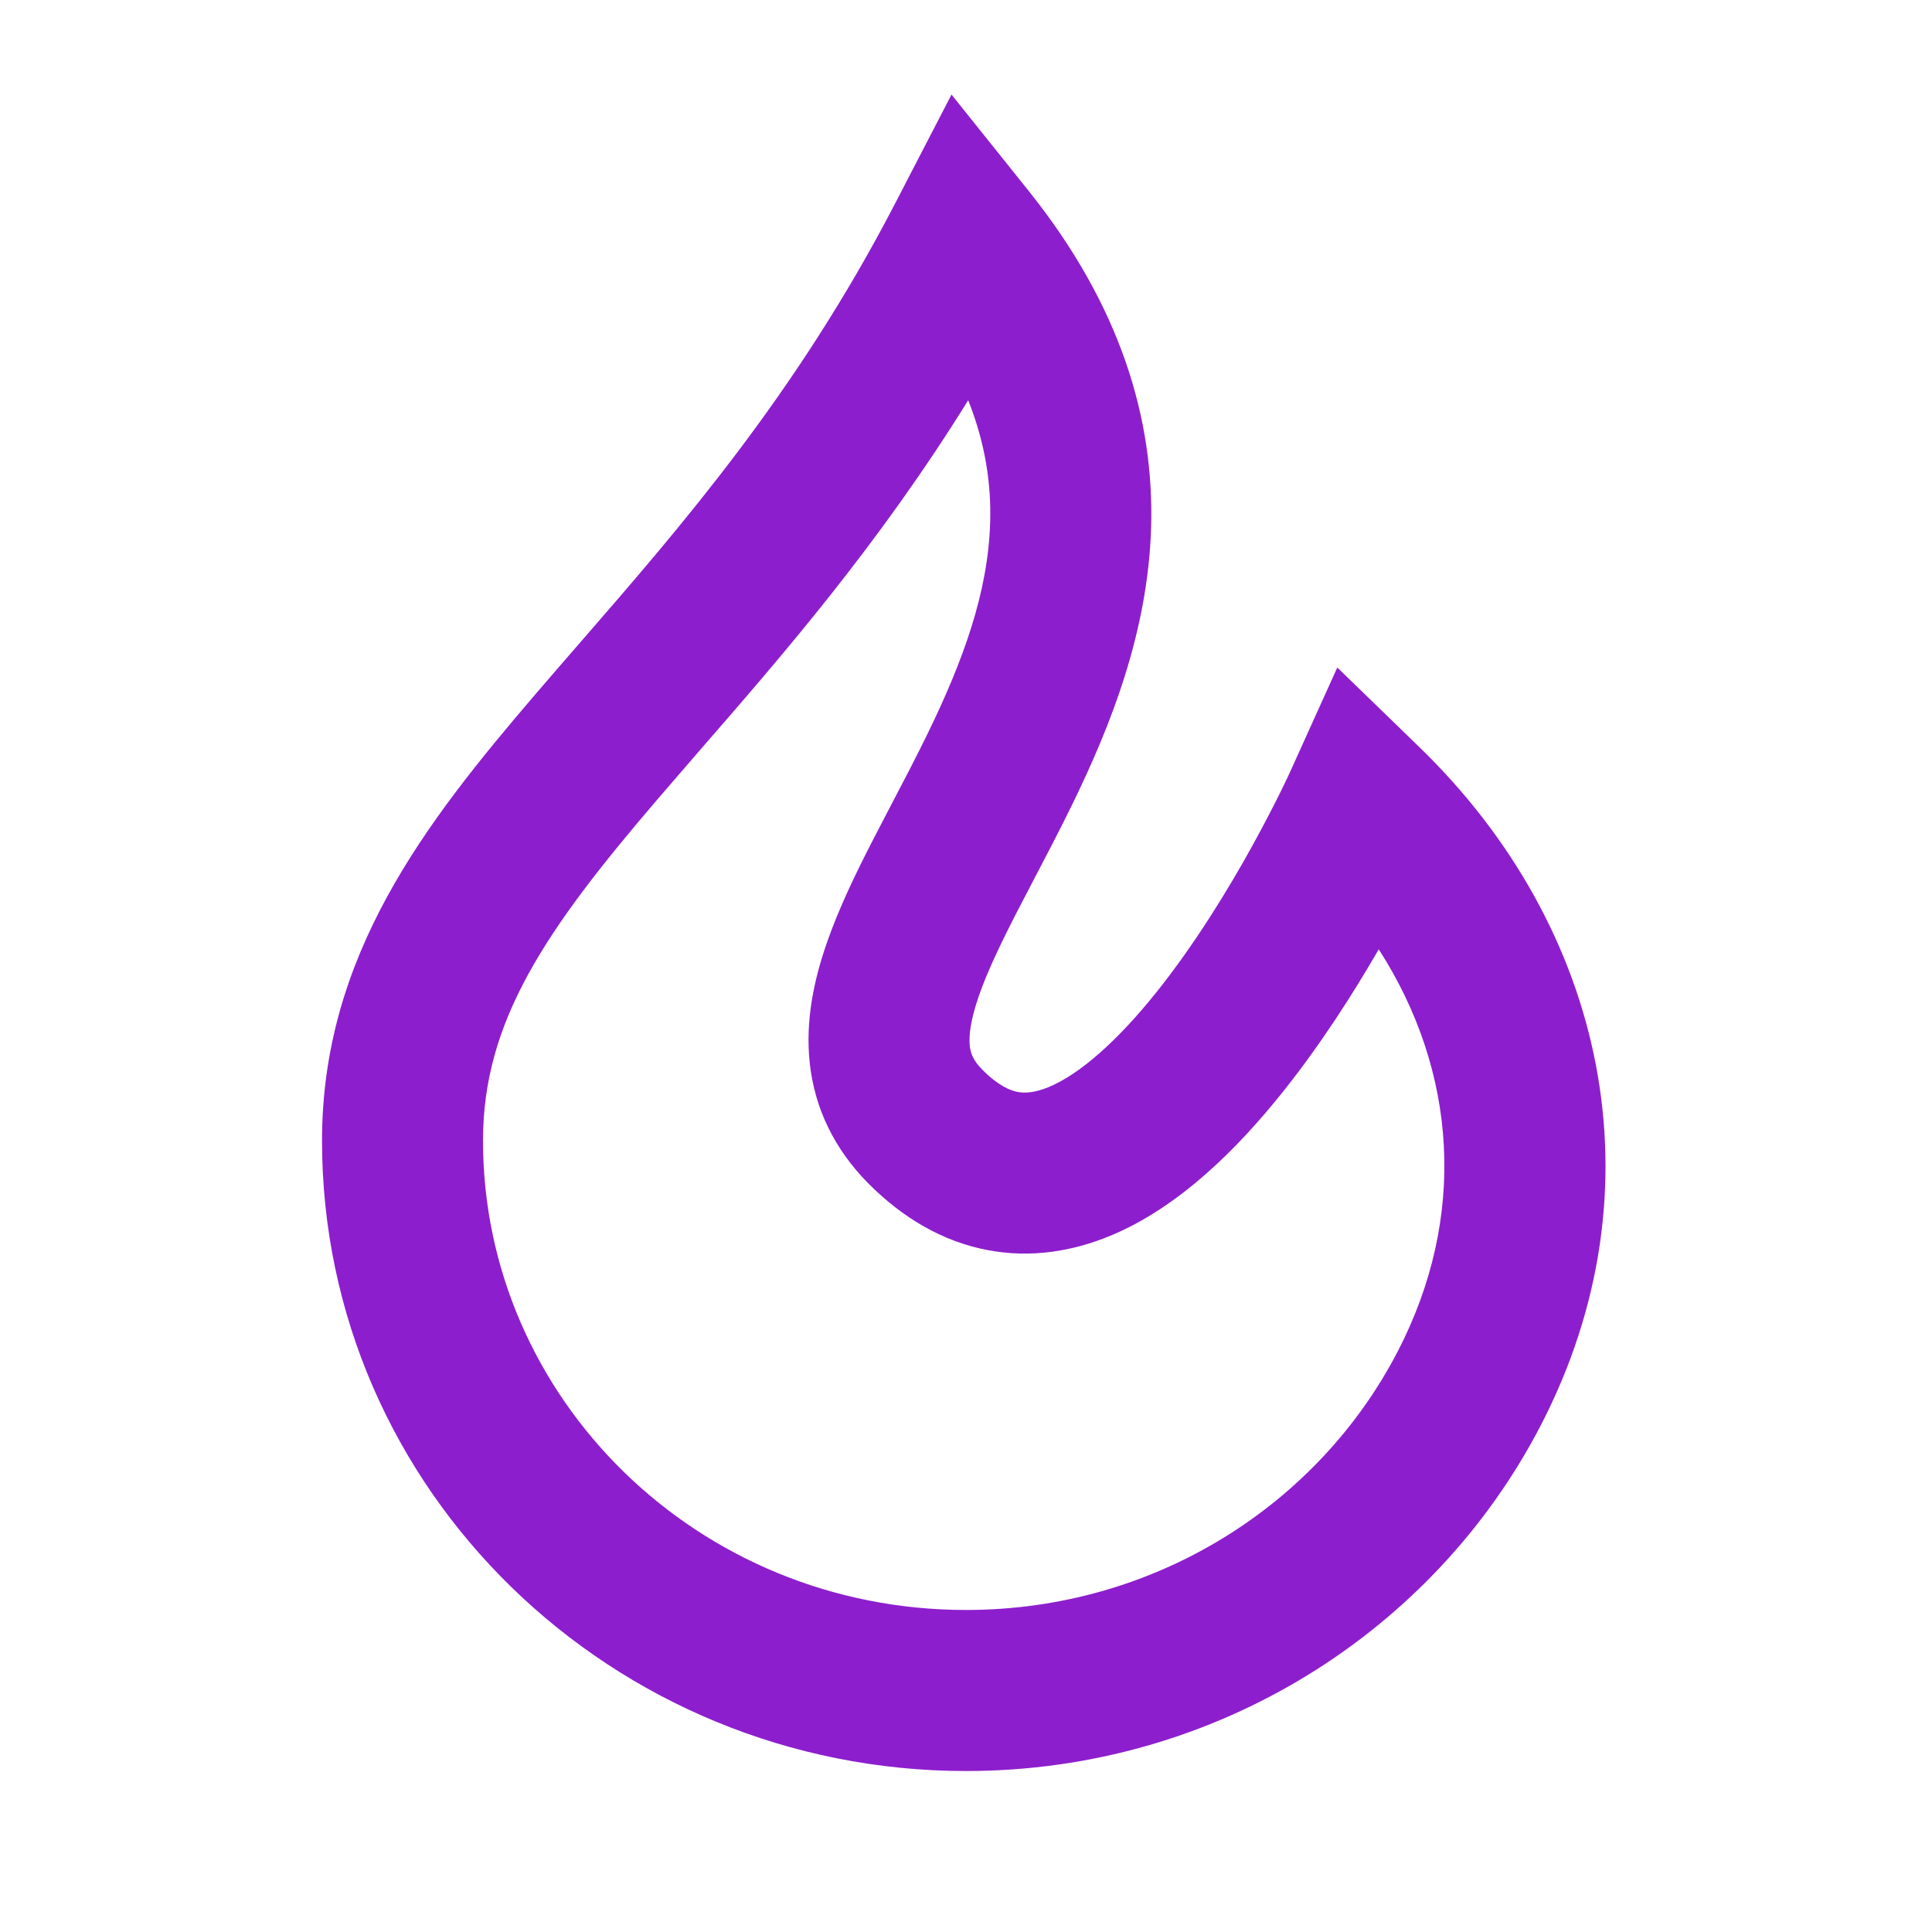
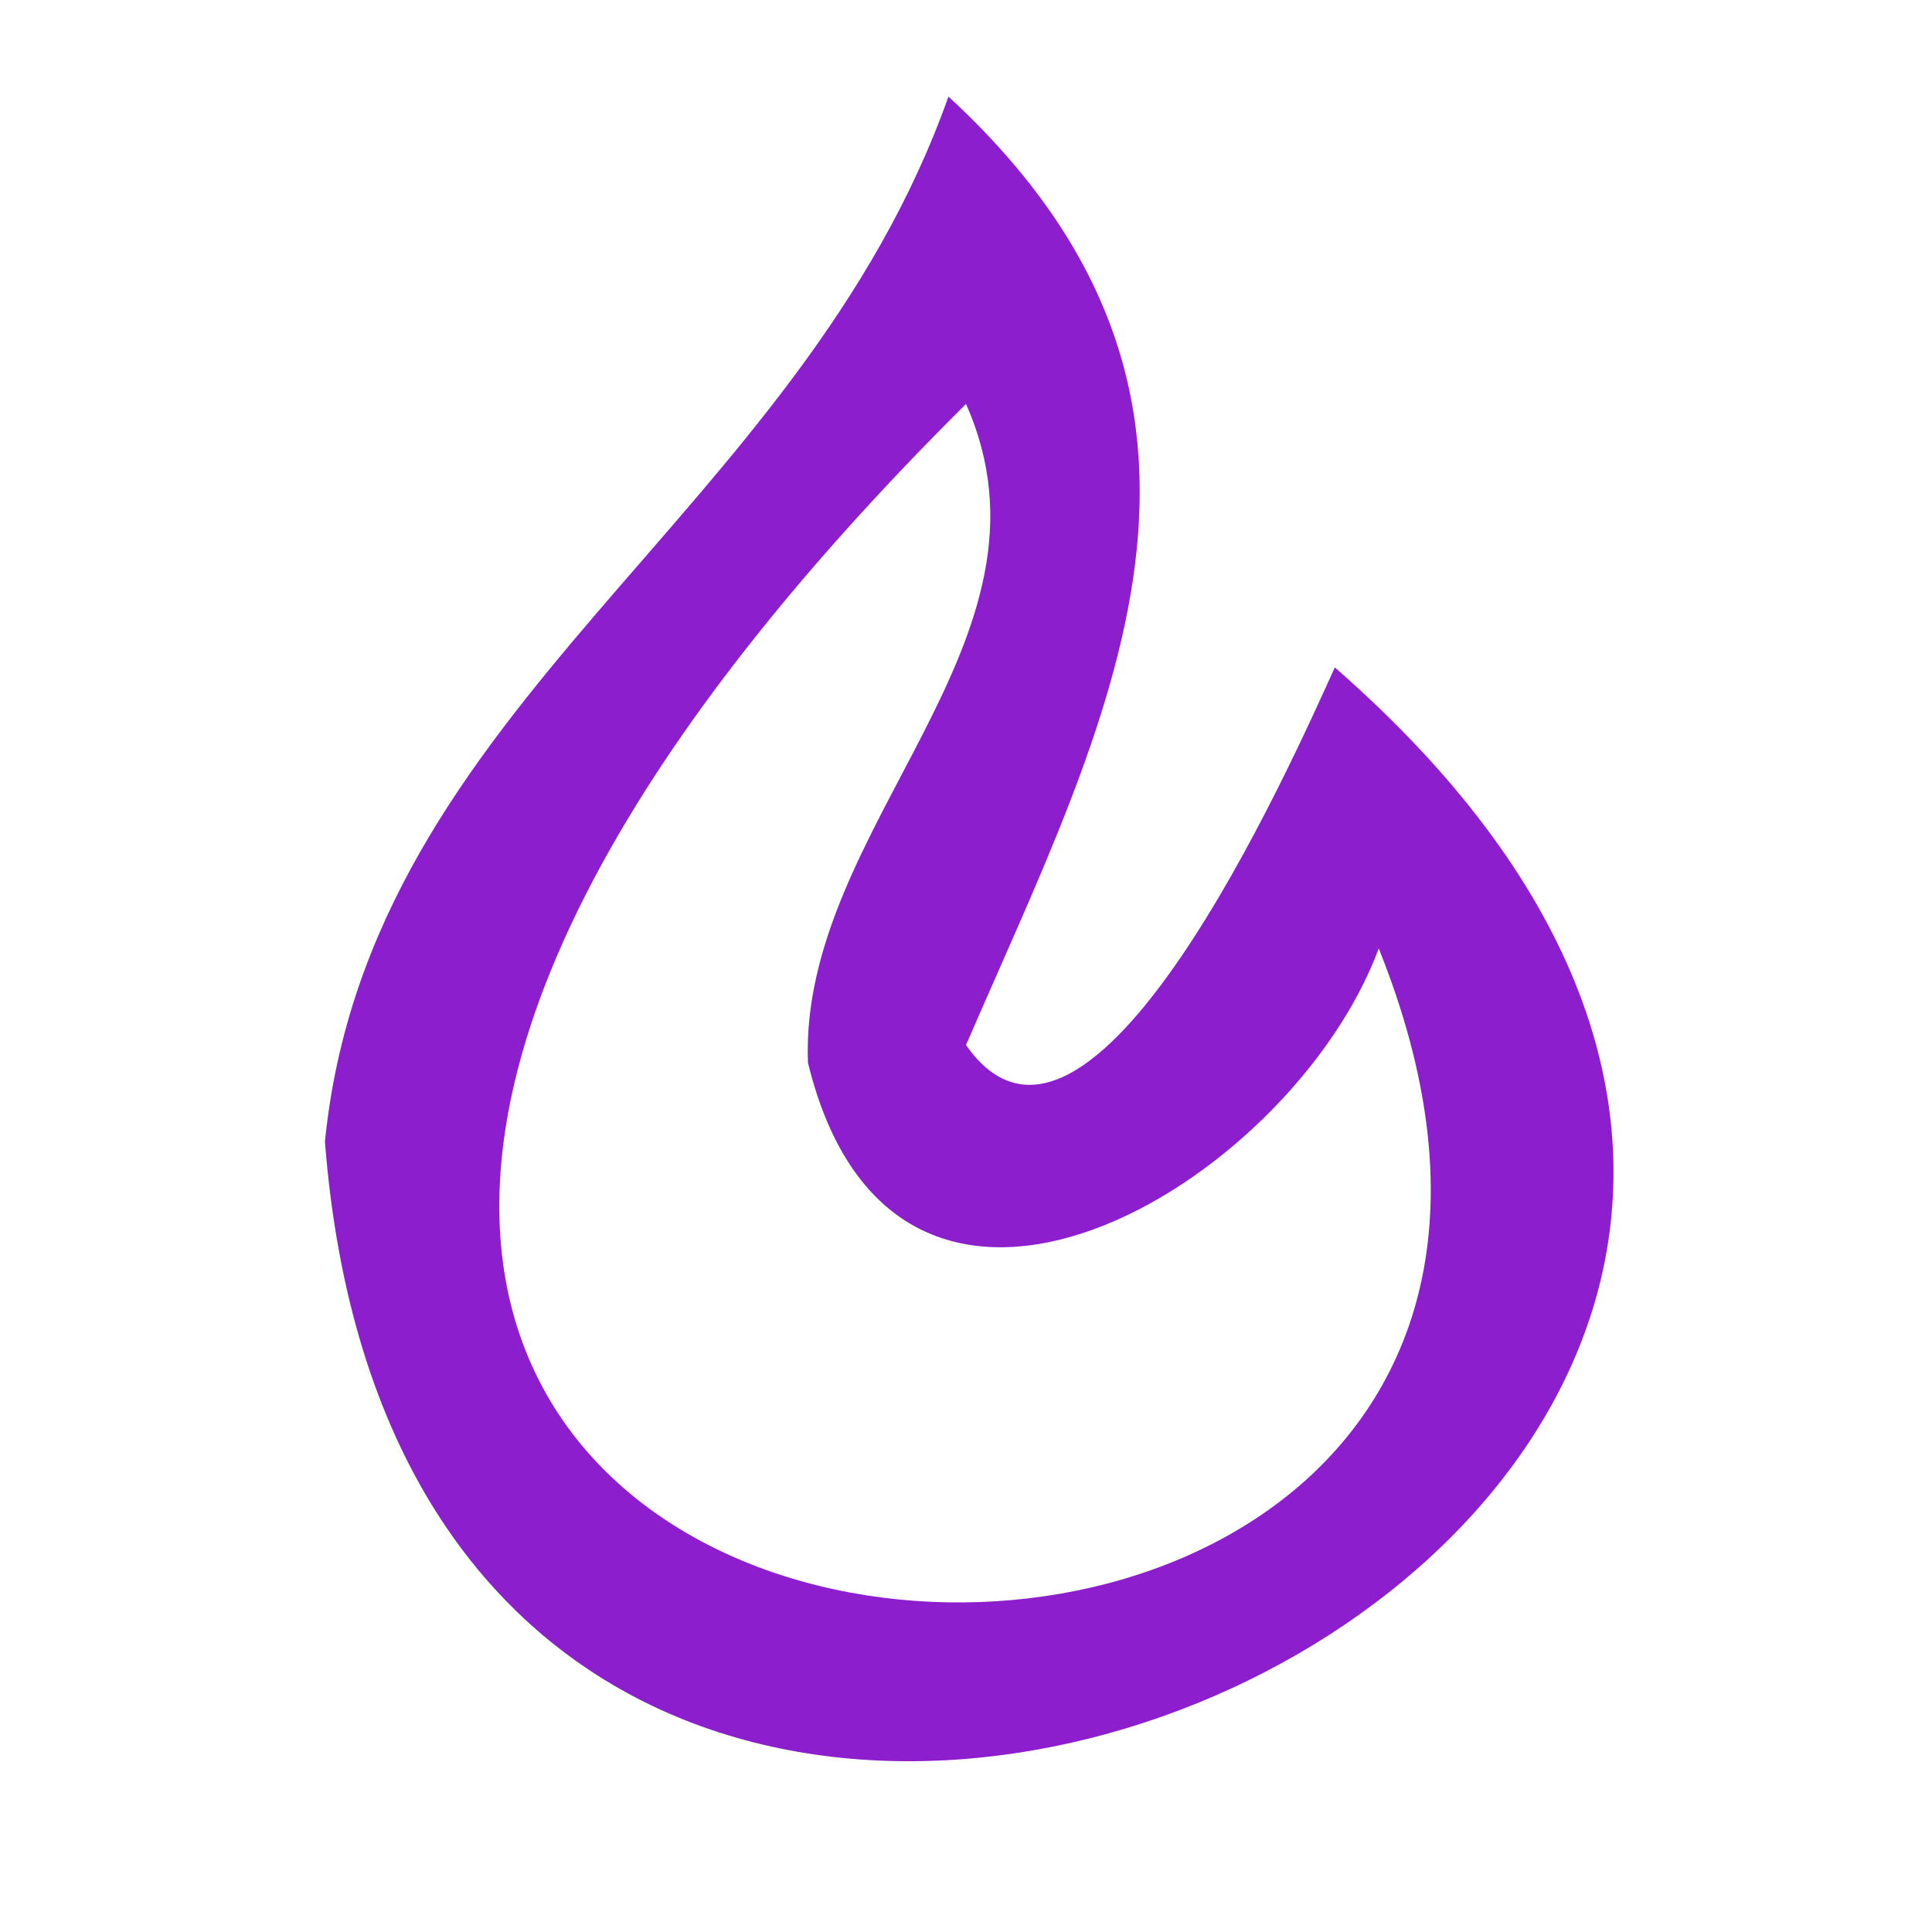
- <svg xmlns="http://www.w3.org/2000/svg" width="22" height="22" viewBox="0 0 22 22" fill="none">
-   <path fill-rule="evenodd" clip-rule="evenodd" d="M10.835 1.077L11.716 2.177C12.759 3.481 13.143 4.767 13.108 6.002C13.073 7.201 12.643 8.271 12.213 9.154C12.068 9.451 11.912 9.749 11.769 10.022C11.703 10.148 11.639 10.27 11.581 10.383C11.387 10.761 11.238 11.074 11.144 11.348C11.049 11.624 11.031 11.798 11.043 11.909C11.052 11.992 11.08 12.075 11.19 12.185C11.372 12.367 11.506 12.418 11.587 12.434C11.67 12.45 11.781 12.444 11.939 12.38C12.292 12.234 12.724 11.856 13.177 11.288C13.612 10.742 13.992 10.119 14.267 9.619C14.403 9.372 14.511 9.161 14.584 9.013C14.62 8.939 14.648 8.881 14.666 8.843L14.686 8.8L14.69 8.791L14.691 8.789L15.228 7.601L16.164 8.509C18.284 10.564 18.94 13.532 17.547 16.227C16.335 18.57 13.853 20.167 11 20.167C6.972 20.167 3.667 16.974 3.667 12.989C3.667 10.889 4.828 9.387 6.093 7.91C6.258 7.717 6.427 7.523 6.598 7.326C7.773 5.974 9.072 4.477 10.187 2.328L10.835 1.077ZM15.7 10.81C15.414 11.305 15.042 11.89 14.61 12.431C14.103 13.066 13.432 13.748 12.636 14.075C12.22 14.246 11.744 14.331 11.241 14.234C10.736 14.137 10.285 13.873 9.894 13.482C9.499 13.086 9.277 12.619 9.221 12.108C9.168 11.623 9.27 11.158 9.41 10.752C9.55 10.344 9.751 9.932 9.951 9.544C10.022 9.406 10.092 9.271 10.162 9.138C10.298 8.879 10.431 8.625 10.564 8.352C10.96 7.539 11.252 6.753 11.275 5.949C11.288 5.517 11.223 5.055 11.025 4.558C10.002 6.207 8.903 7.47 7.973 8.539C7.805 8.733 7.642 8.921 7.486 9.103C6.211 10.591 5.5 11.63 5.5 12.989C5.5 15.92 7.941 18.333 11 18.333C13.158 18.333 15.017 17.128 15.918 15.385C16.708 13.857 16.596 12.203 15.7 10.81Z" fill="#8D1ECD" />
+ <svg xmlns="http://www.w3.org/2000/svg" version="1.1" id="Слой_1" x="0px" y="0px" viewBox="0 0 22 22" style="enable-background:new 0 0 22 22;" xml:space="preserve">
+   <style type="text/css">
+ 	.st0{fill-rule:evenodd;clip-rule:evenodd;fill:#8D1ECD;}
+ </style>
+   <path class="st0" d="M10.8,1.1c3.8,3.5,1.8,7.1,0.2,10.8c1.4,2,3.7-3.2,4.2-4.3C26.3,17.3,4.8,27.1,3.7,13C4.2,8,9.1,5.9,10.8,1.1z   M15.7,10.8c-1,2.7-5.5,5.4-6.5,1.3c-0.1-2.7,3-4.8,1.8-7.5C-4.9,20.4,20.4,22.5,15.7,10.8z" />
</svg>
